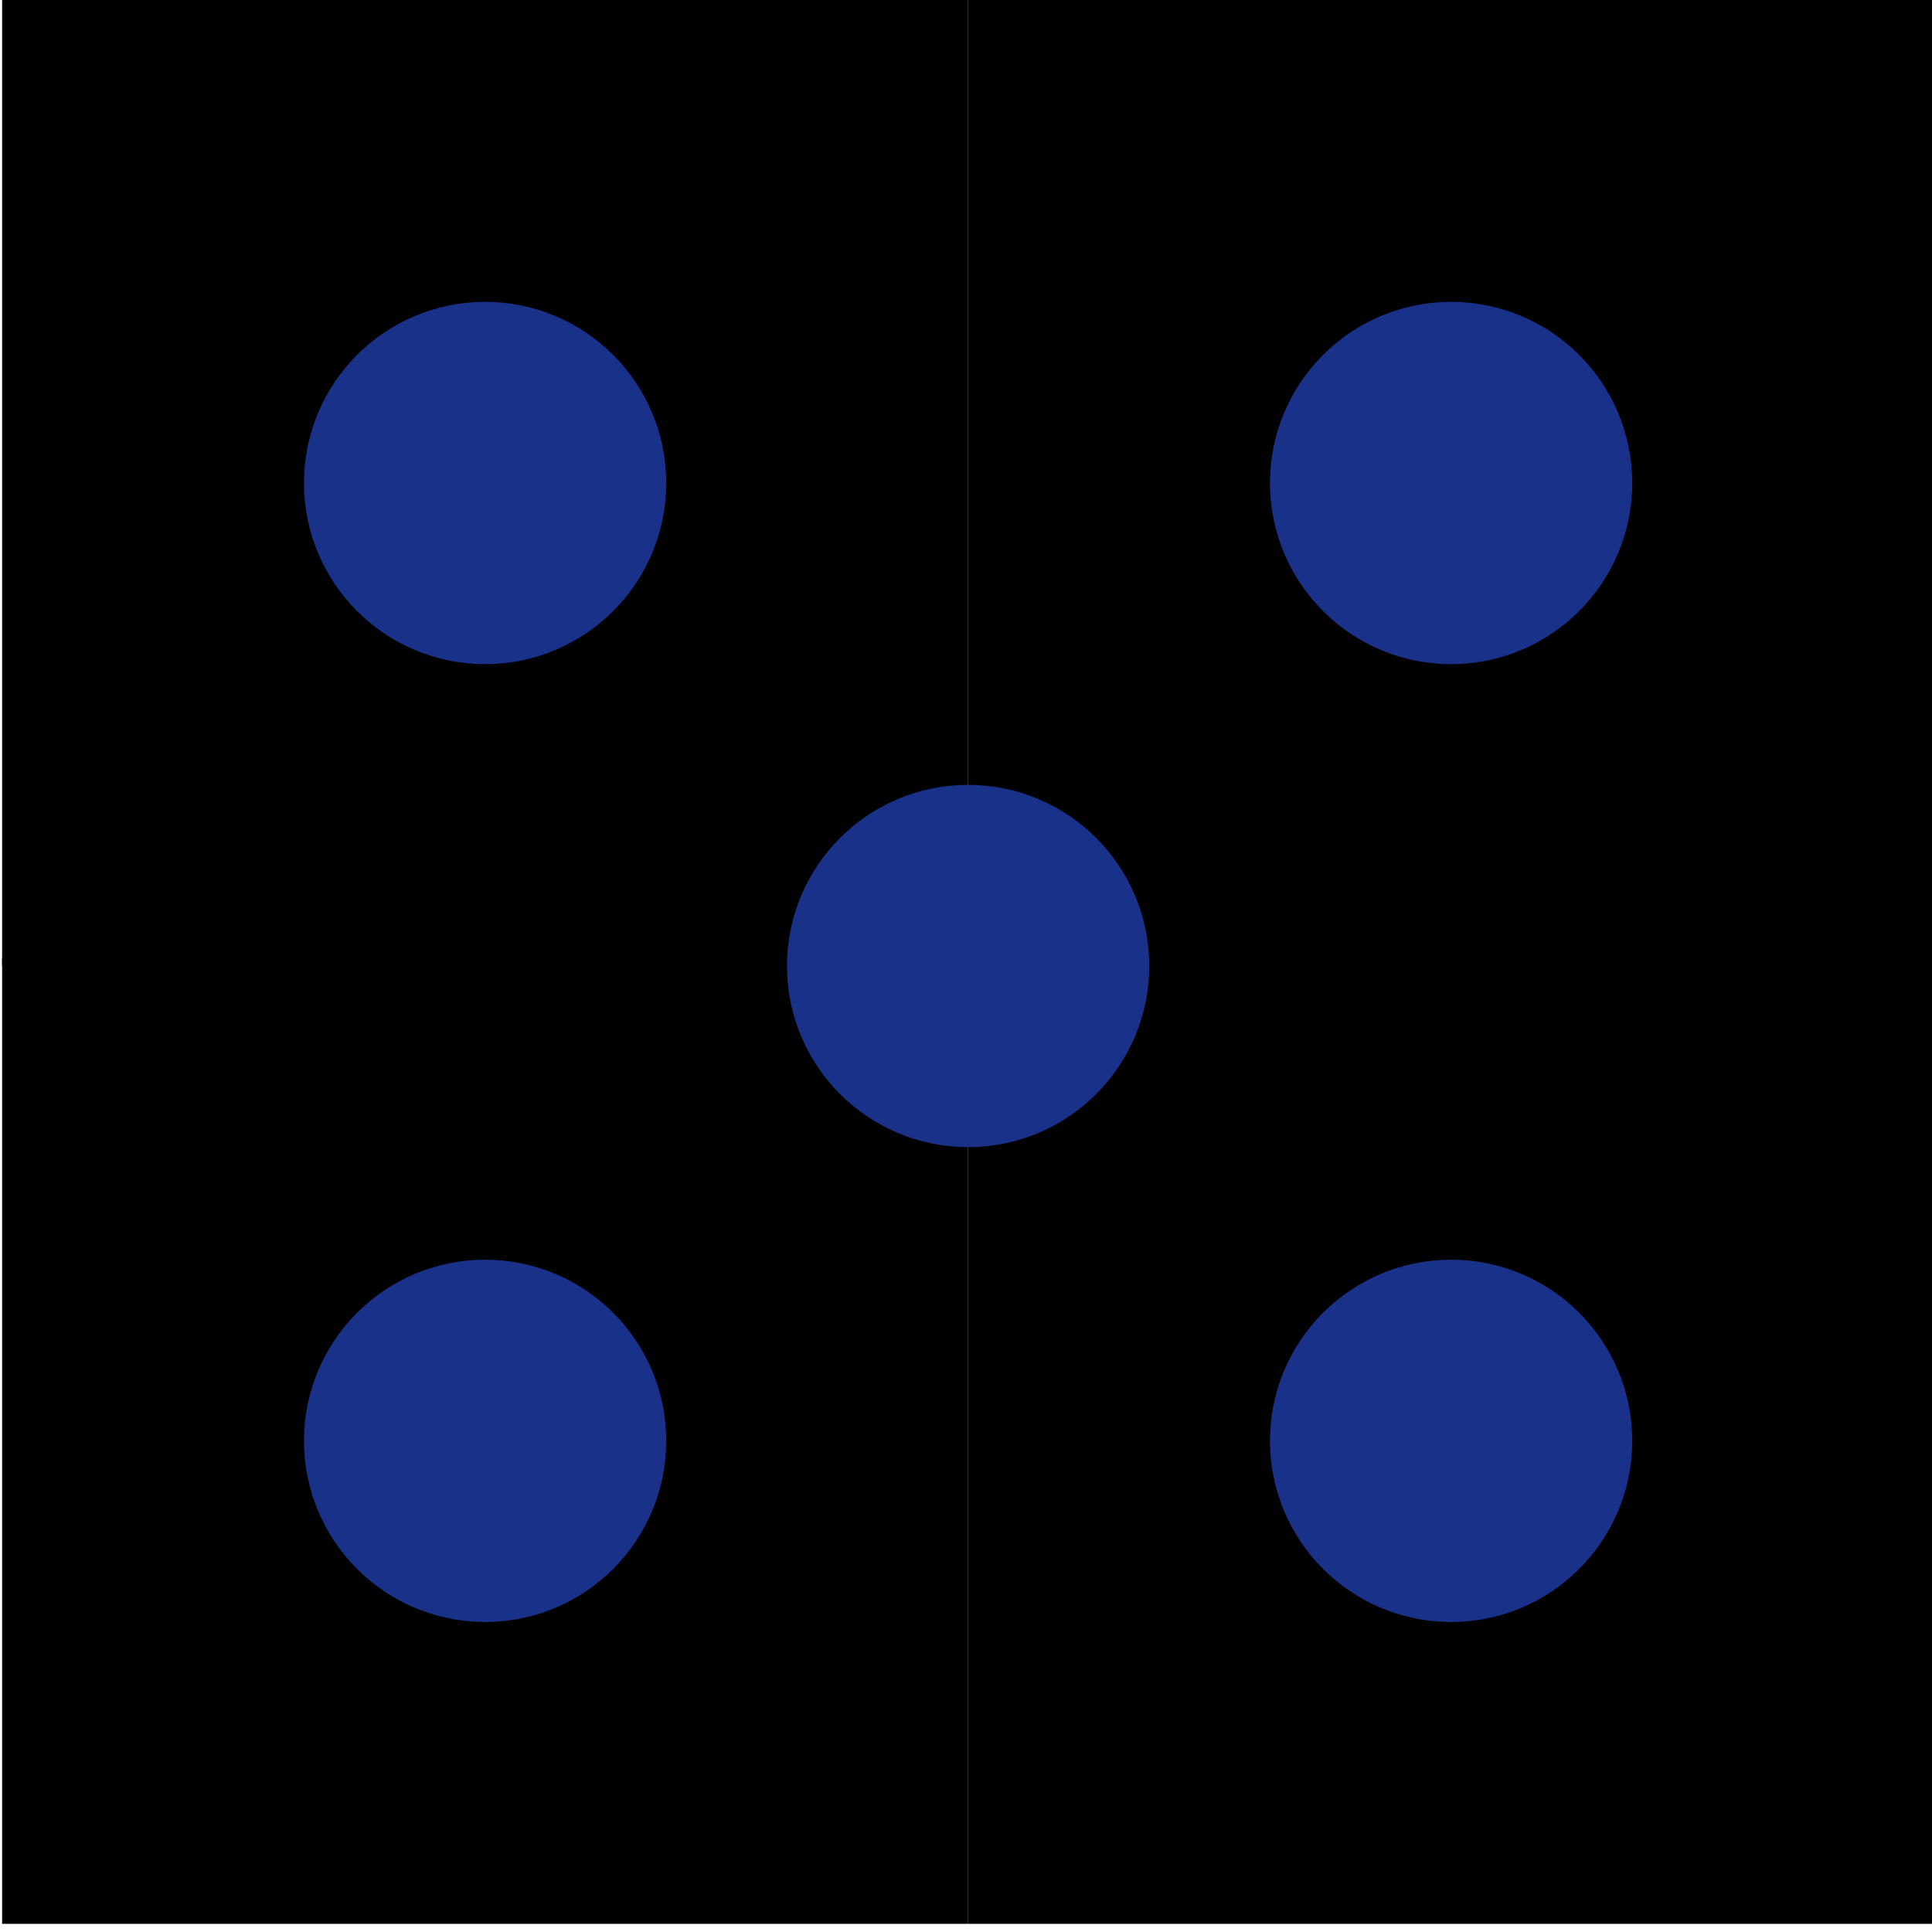
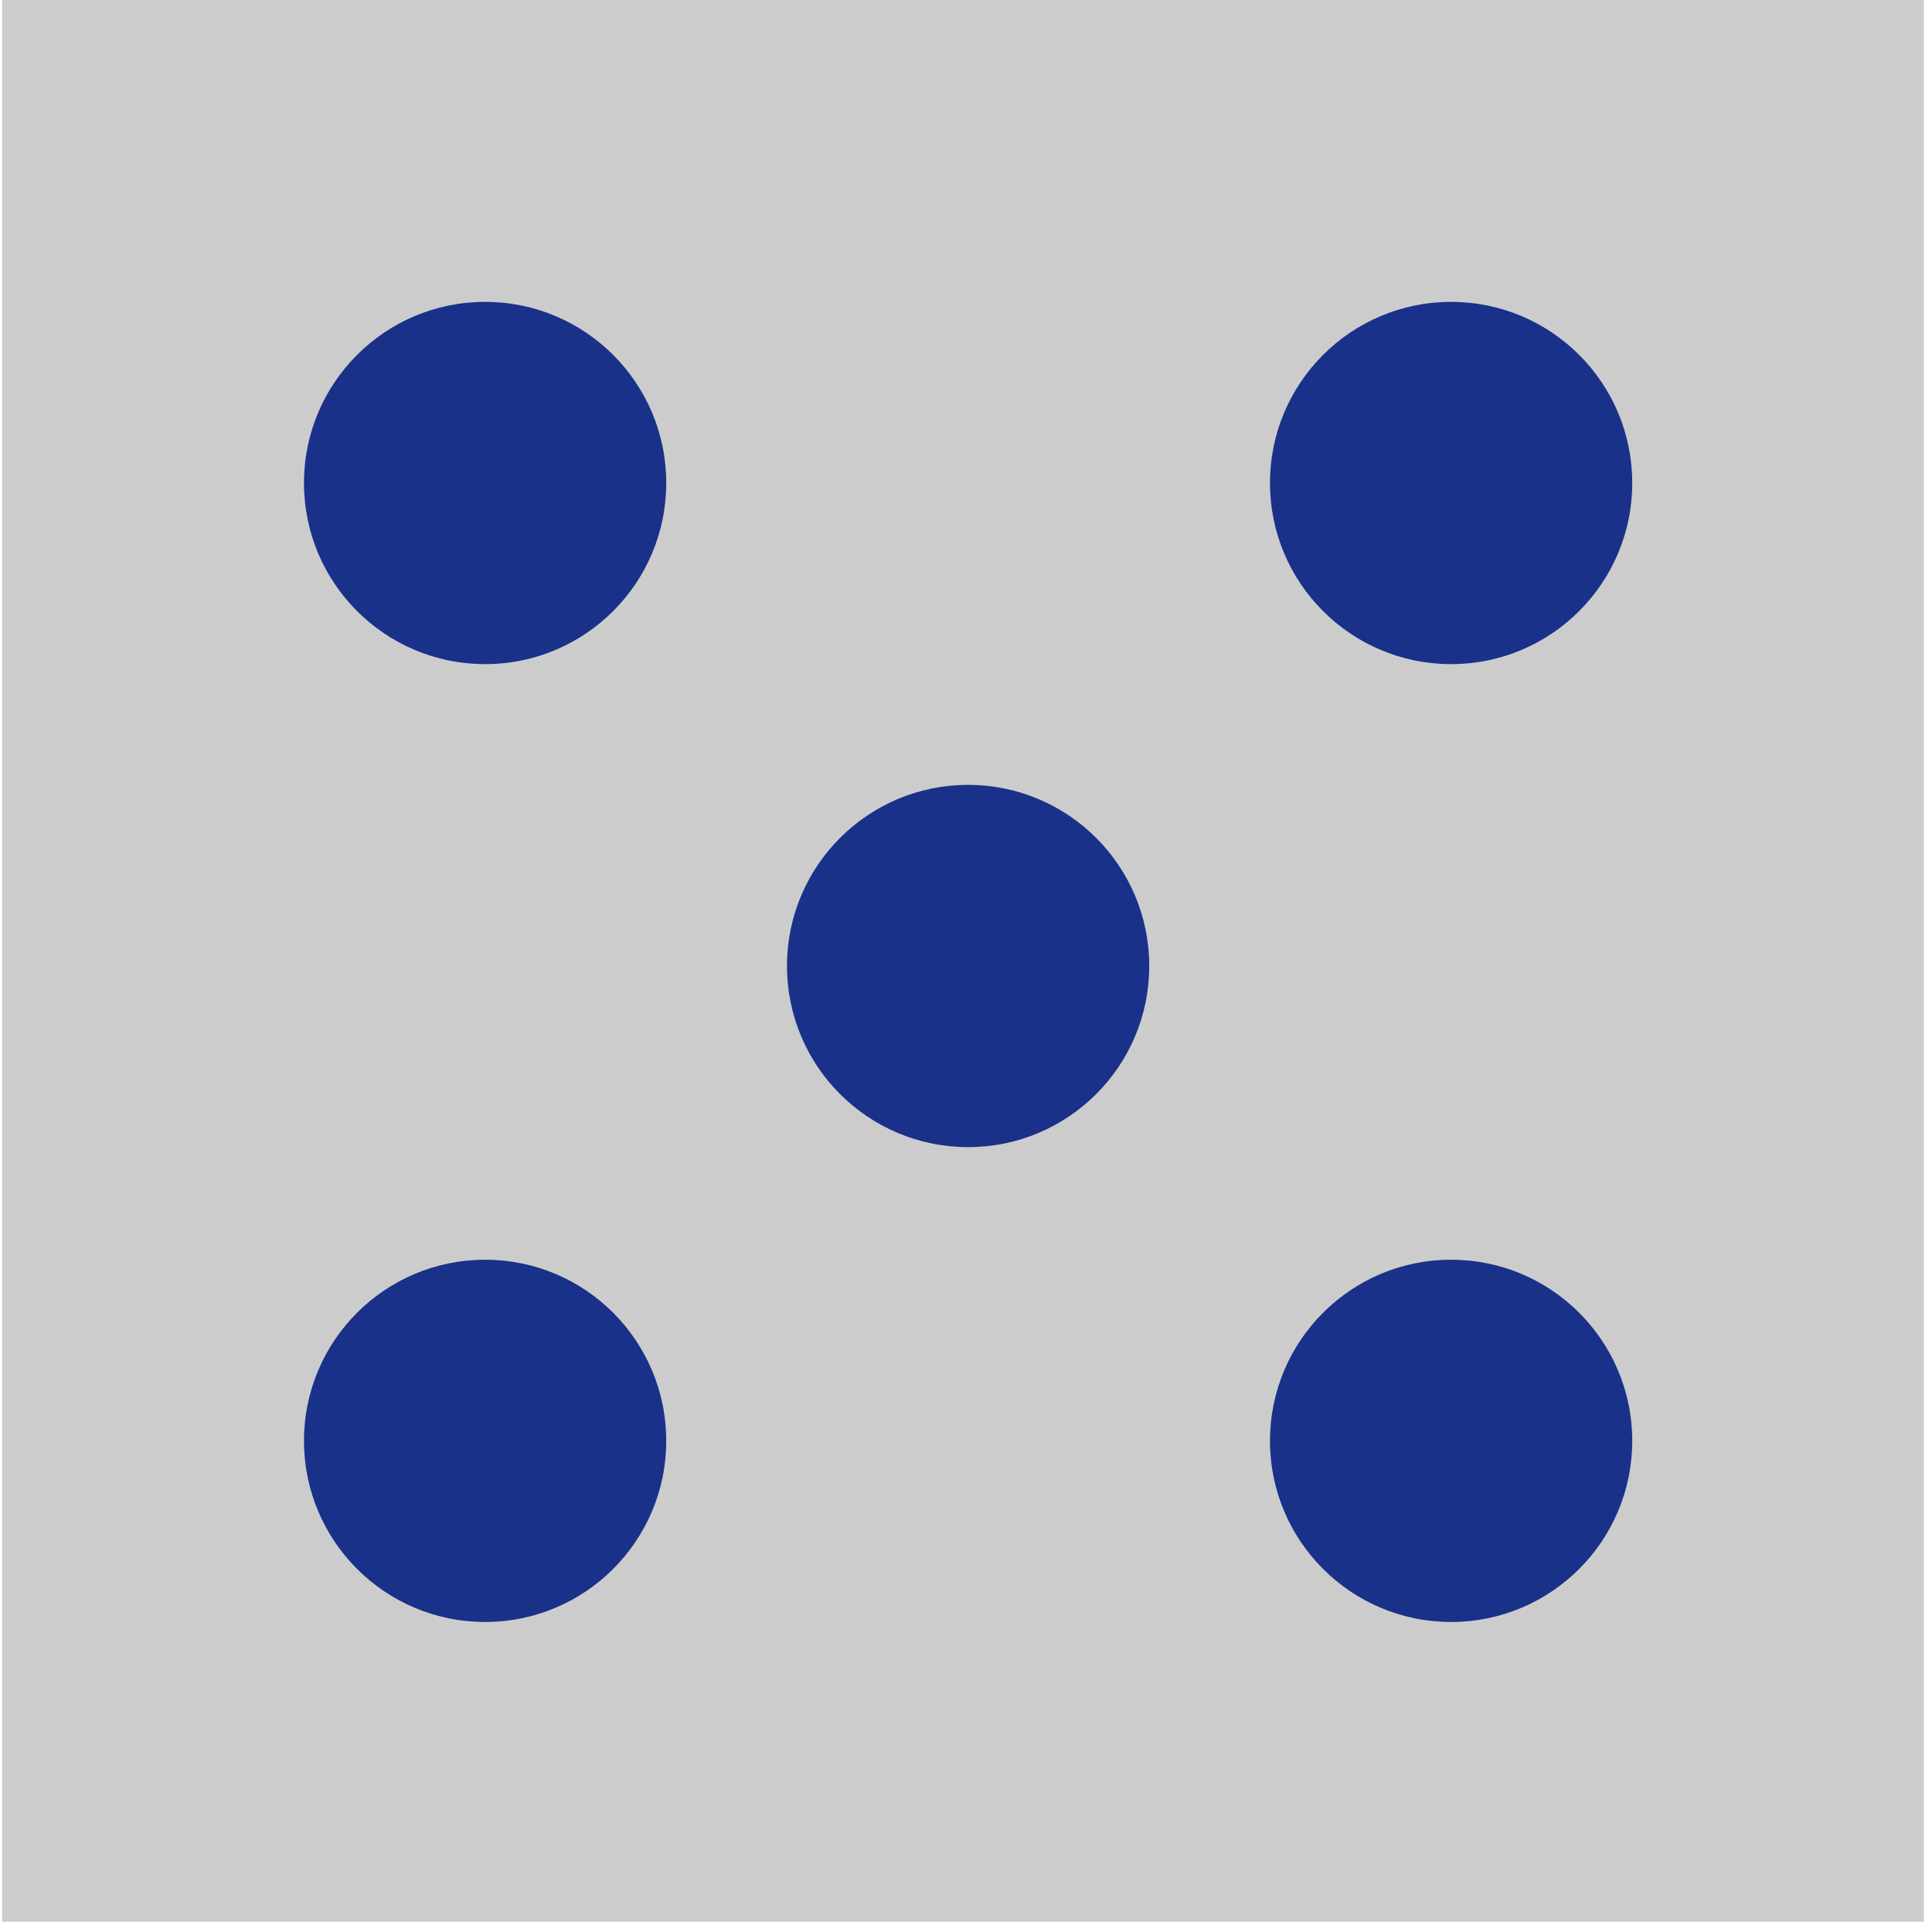
<svg xmlns="http://www.w3.org/2000/svg" id="Layer_1" data-name="Layer 1" viewBox="0 0 64 64">
  <defs>
    <style>
+       .cls-1 {
+         fill: #193189;
+       }
+ 
      .cls-1, .cls-2 {
        stroke-width: 0px;
      }

      .cls-2 {
-         fill: #193189;
+         fill: #ccc;
      }
    </style>
  </defs>
-   <rect class="cls-1" x=".07" y="0" width="32" height="32" />
-   <circle class="cls-2" cx="16.07" cy="16" r="6" />
-   <rect class="cls-1" x="32.07" y="0" width="32" height="32" />
-   <circle class="cls-2" cx="48.07" cy="16" r="6" />
-   <rect class="cls-1" x="32.07" y="31.73" width="32" height="32" />
-   <circle class="cls-2" cx="48.07" cy="47.73" r="6" />
-   <rect class="cls-1" x=".07" y="31.73" width="32" height="32" />
-   <circle class="cls-2" cx="16.07" cy="47.73" r="6" />
-   <circle class="cls-2" cx="32.07" cy="32" r="6" />
+   <rect class="cls-2" x=".07" y="0" width="63.66" height="63.66" />
+   <circle class="cls-1" cx="16.07" cy="16" r="6" />
+   <circle class="cls-1" cx="48.07" cy="16" r="6" />
+   <circle class="cls-1" cx="48.07" cy="47.73" r="6" />
+   <circle class="cls-1" cx="16.07" cy="47.73" r="6" />
+   <circle class="cls-1" cx="32.07" cy="32" r="6" />
</svg>
